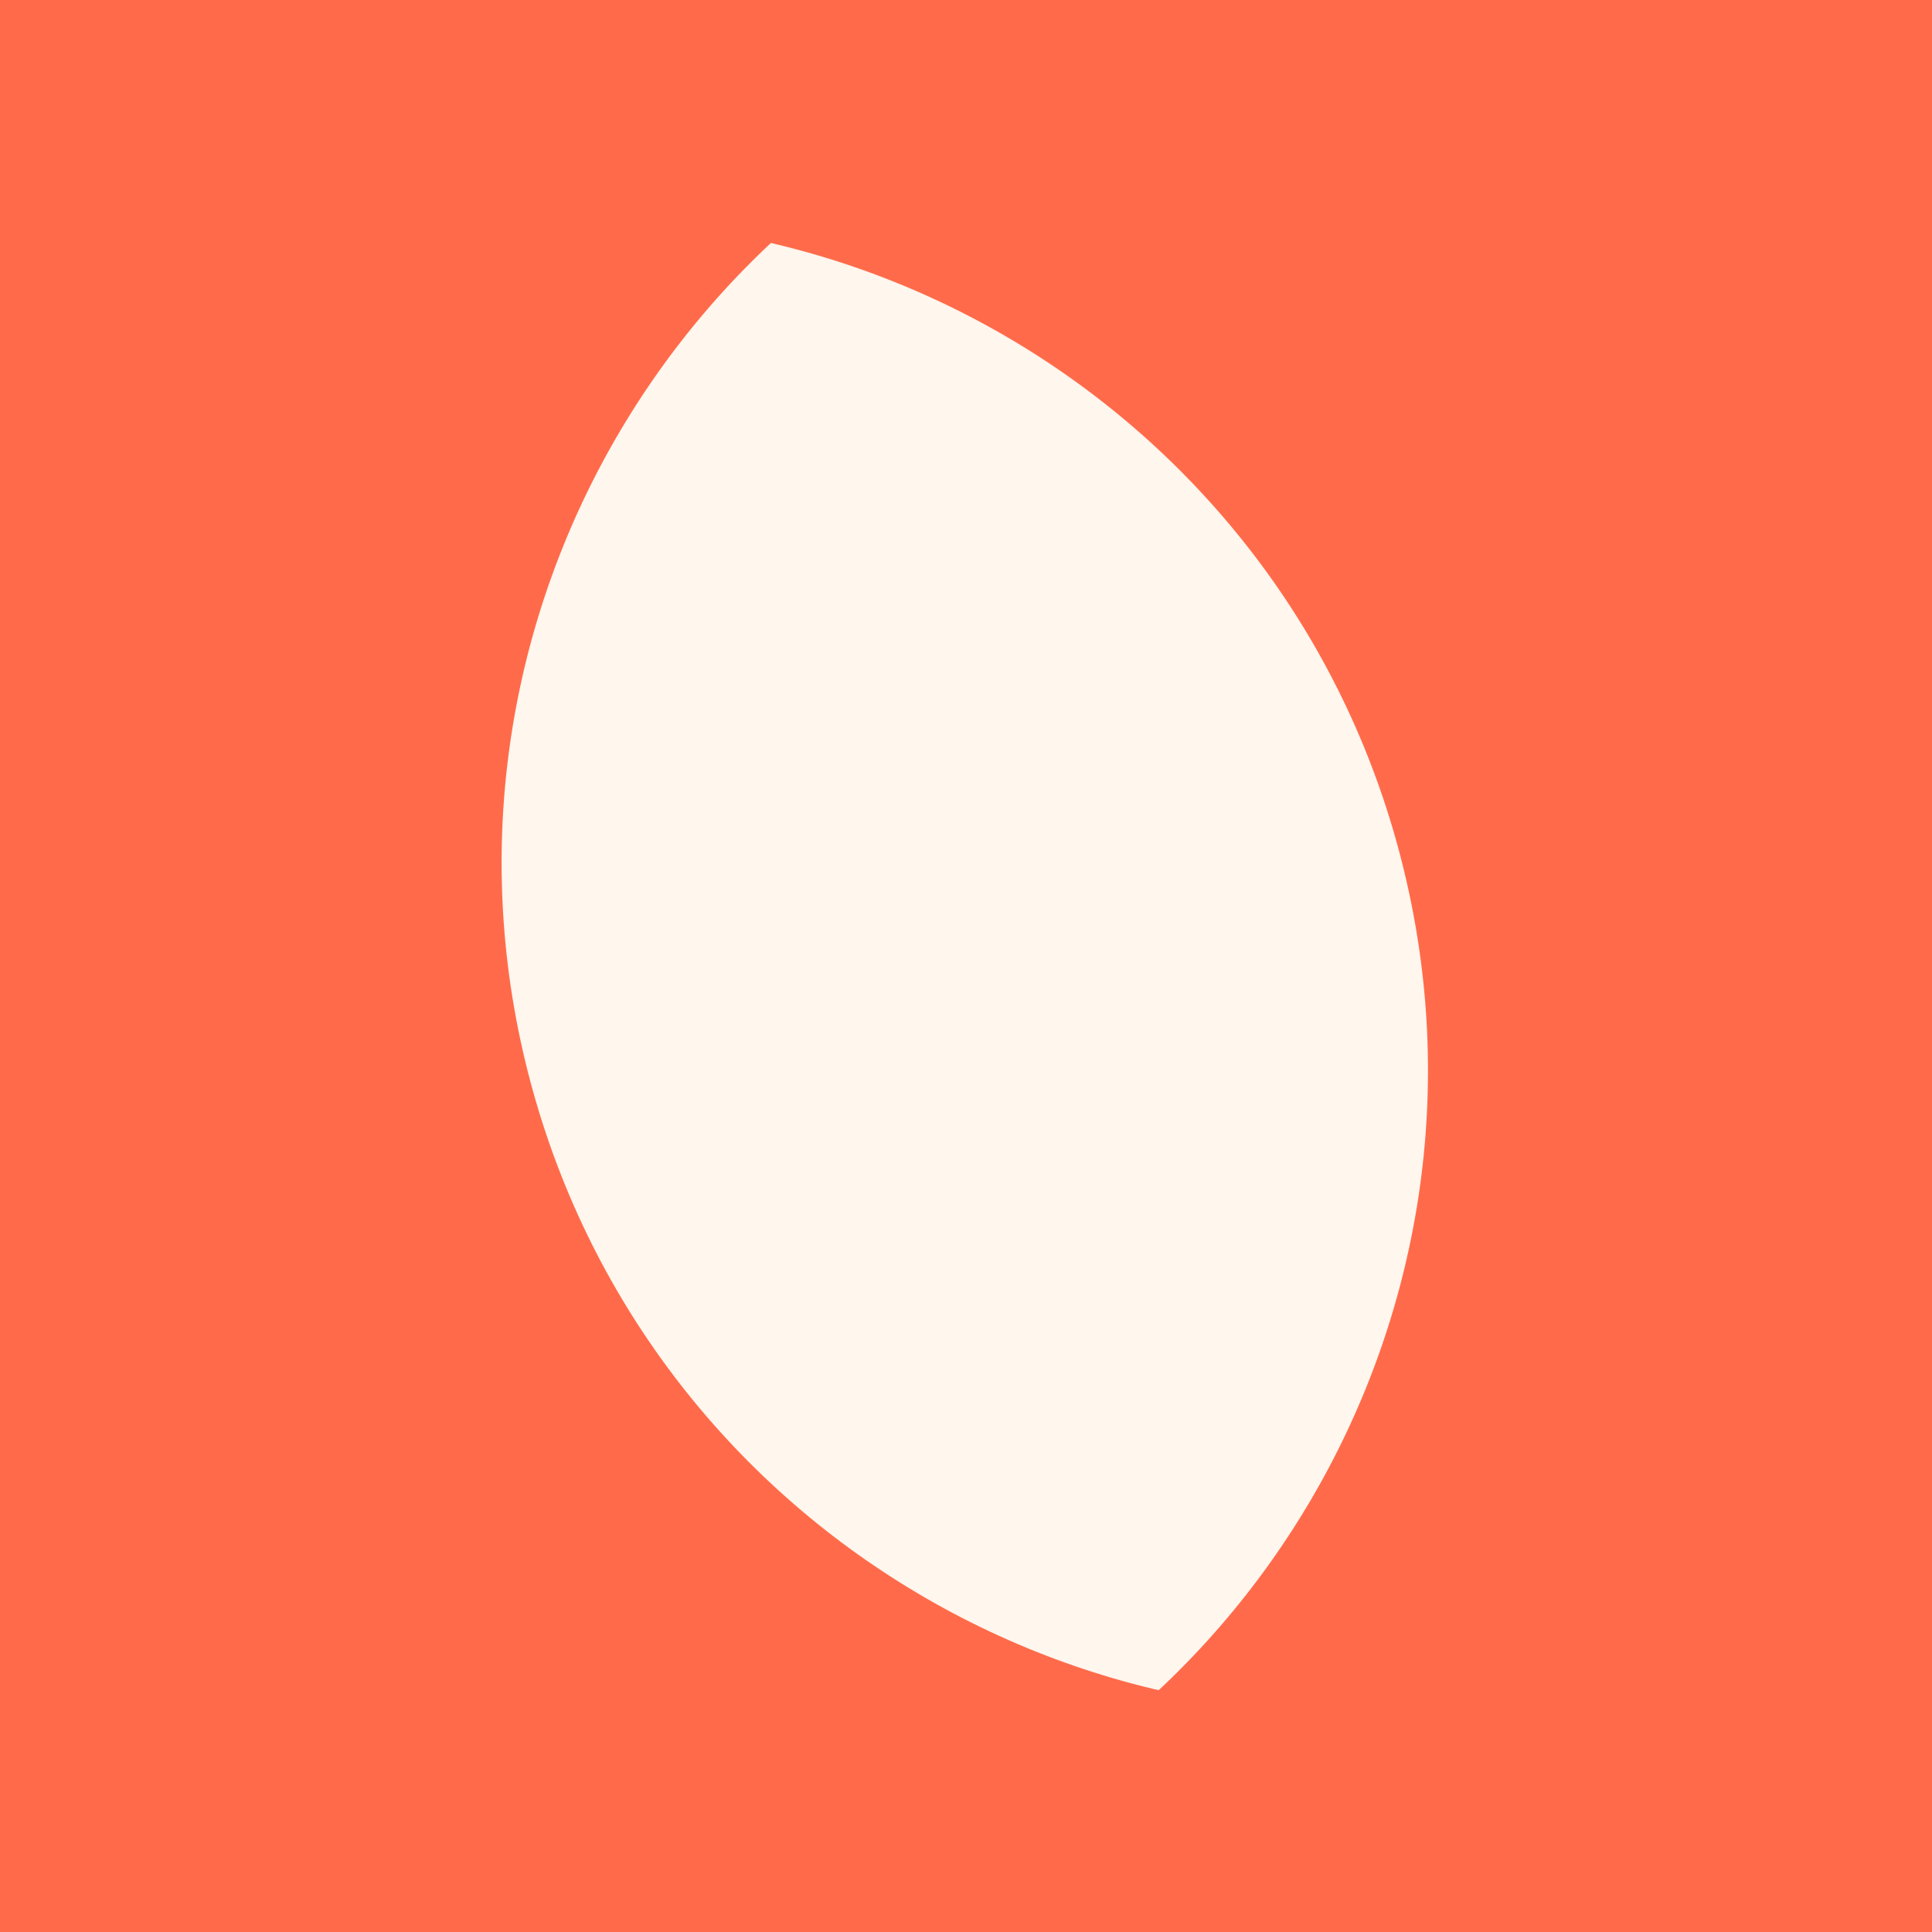
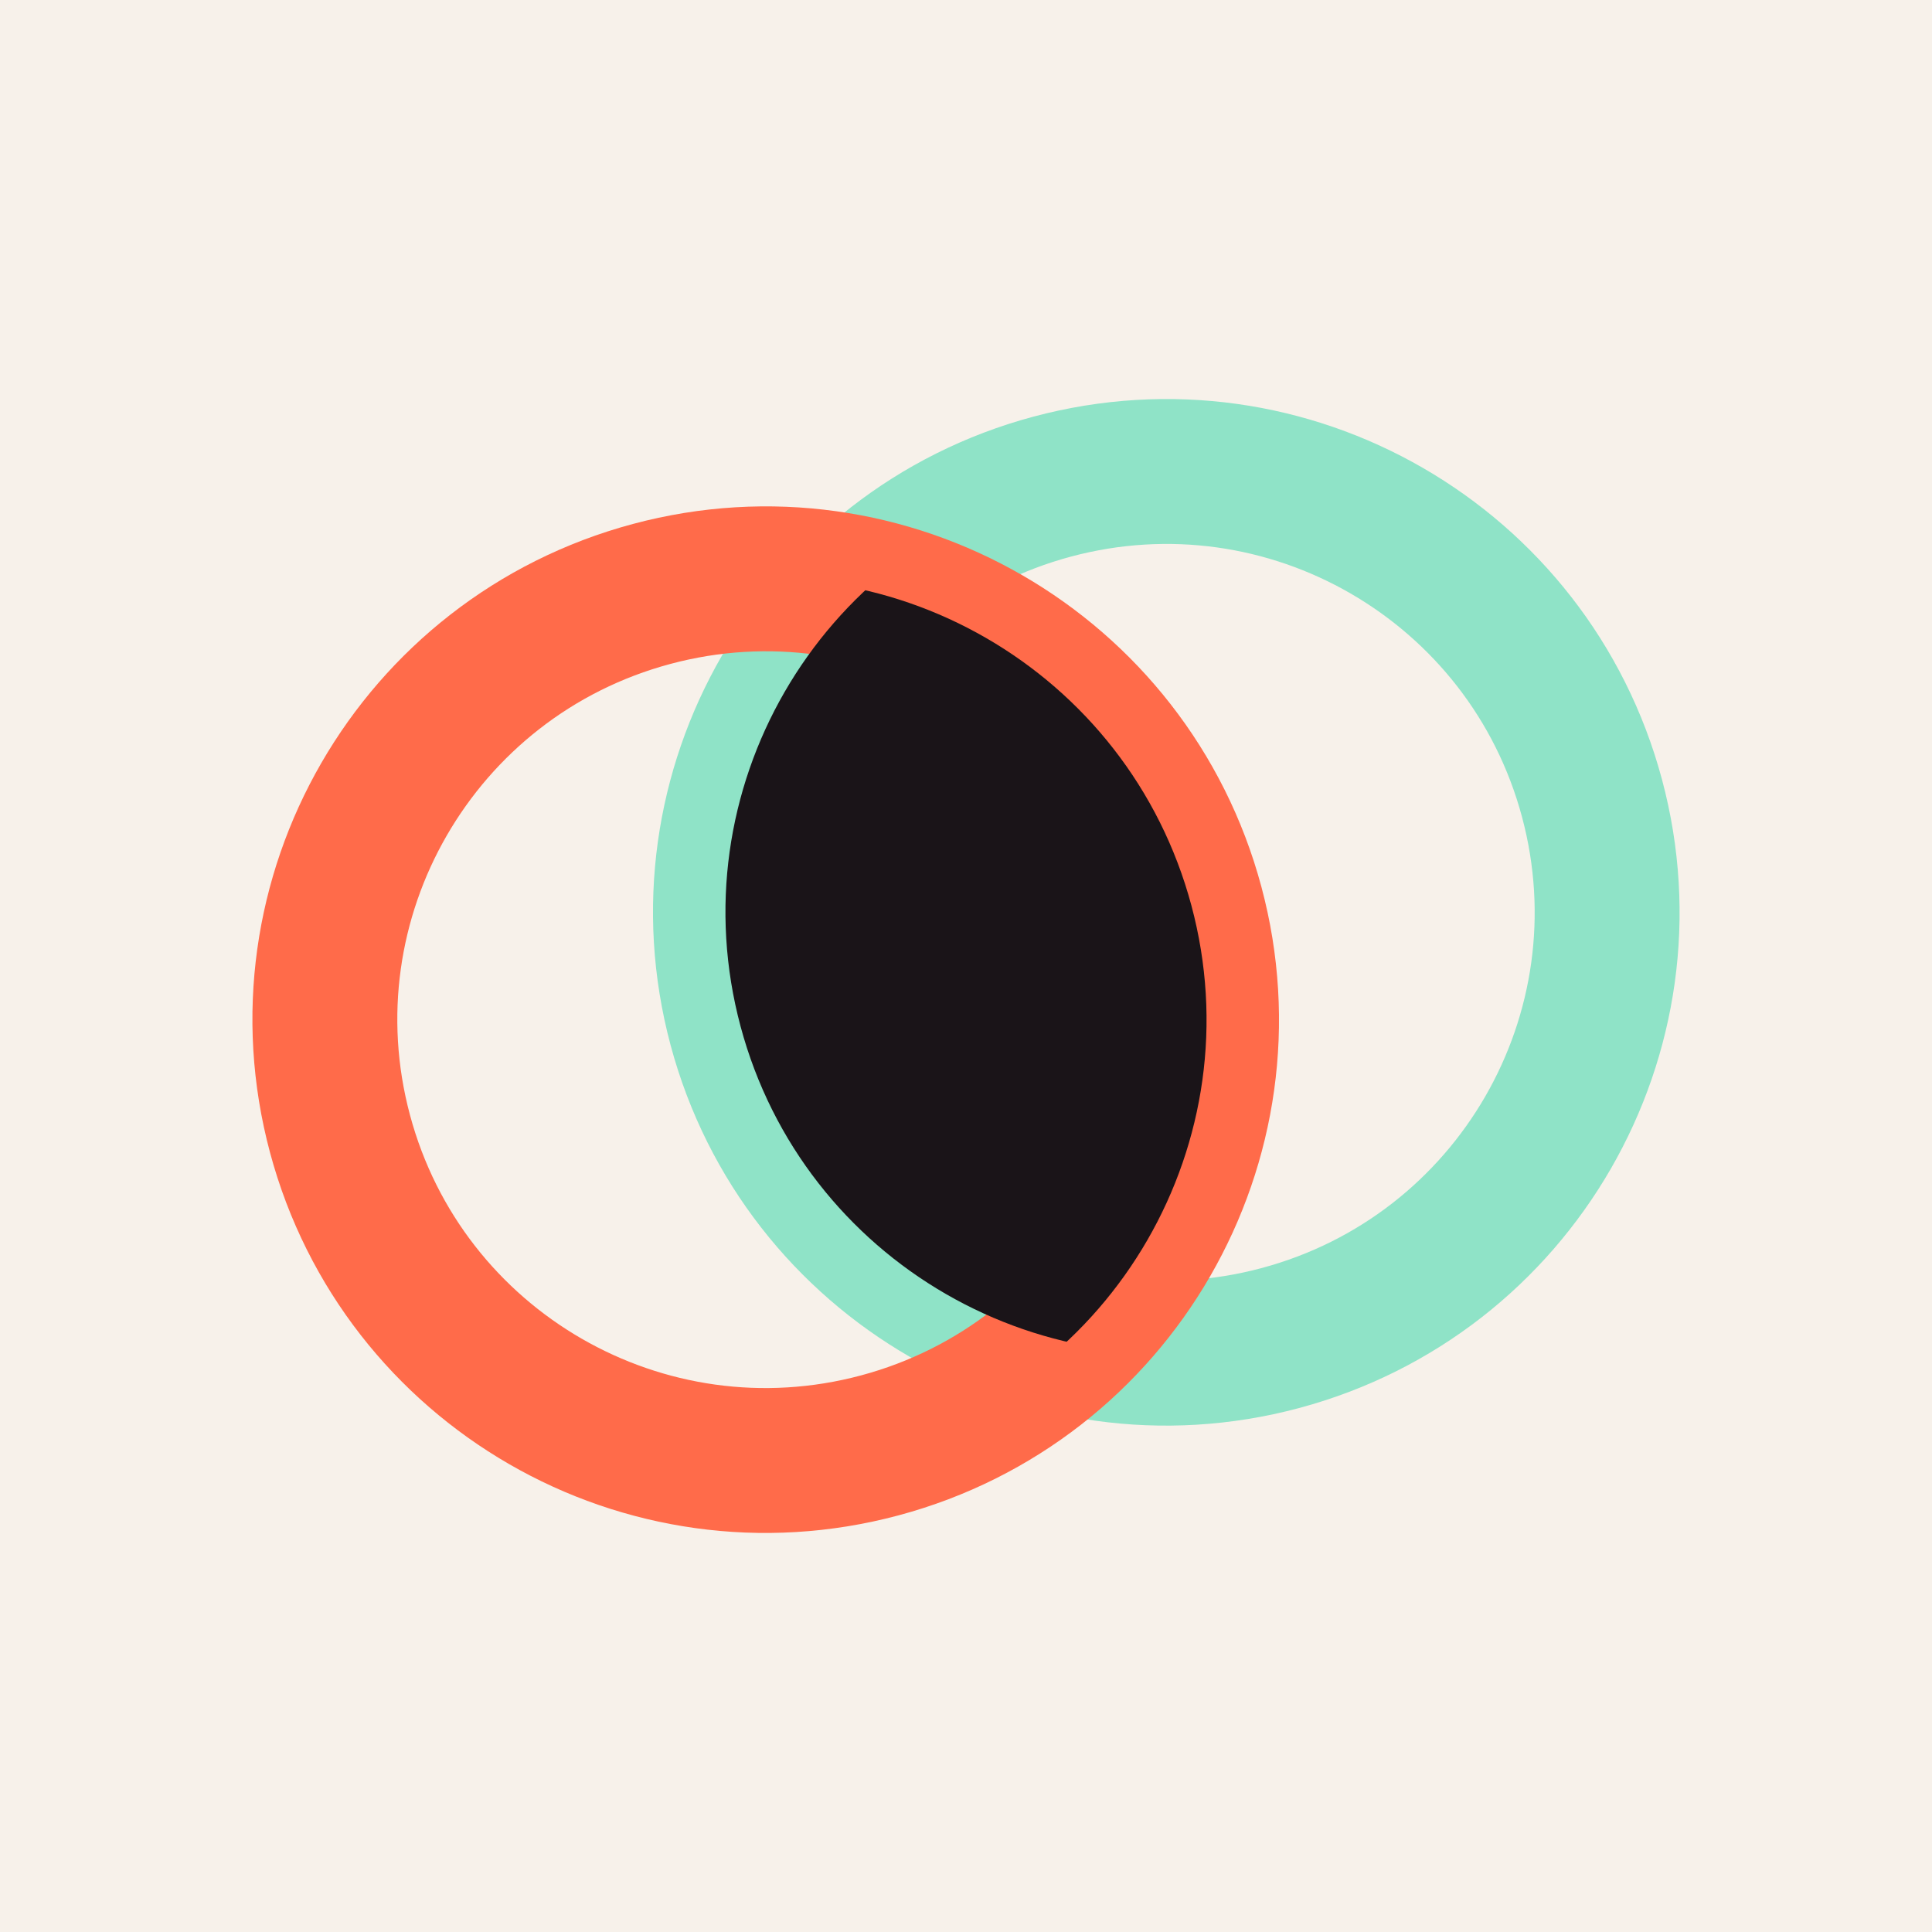
<svg xmlns="http://www.w3.org/2000/svg" viewBox="0 0 64 64" role="img" aria-label="Destira">
+   <rect width="64" height="64" rx="0" fill="#F7F1EA" />
  <defs>
-     <clipPath id="vfIconSquareLens">
-       <circle cx="96" cy="60" r="34" />
+     <clipPath id="L">
+       <circle cx="38.869" cy="32" r="14.6" />
    </clipPath>
  </defs>
-   <rect x="0" y="0" width="64" height="64" fill="#FF6B4A" />
-   <g transform="translate(-34.2 -17.6) scale(0.827)">
-     <g transform="rotate(-15 80 60)">
-       <g clip-path="url(#vfIconSquareLens)">
-         <circle cx="64" cy="60" r="34" fill="#FFF6EE" />
-       </g>
+   <g transform="rotate(-15 32 32)">
+     <circle cx="38.869" cy="32" r="14.6" fill="none" stroke="#8FE3C7" stroke-width="4.8" />
+     <circle cx="25.131" cy="32" r="14.6" fill="none" stroke="#FF6B4A" stroke-width="4.8" />
+     <g clip-path="url(#L)">
+       <circle cx="25.131" cy="32" r="14.6" fill="#1A1418" />
    </g>
  </g>
</svg>
